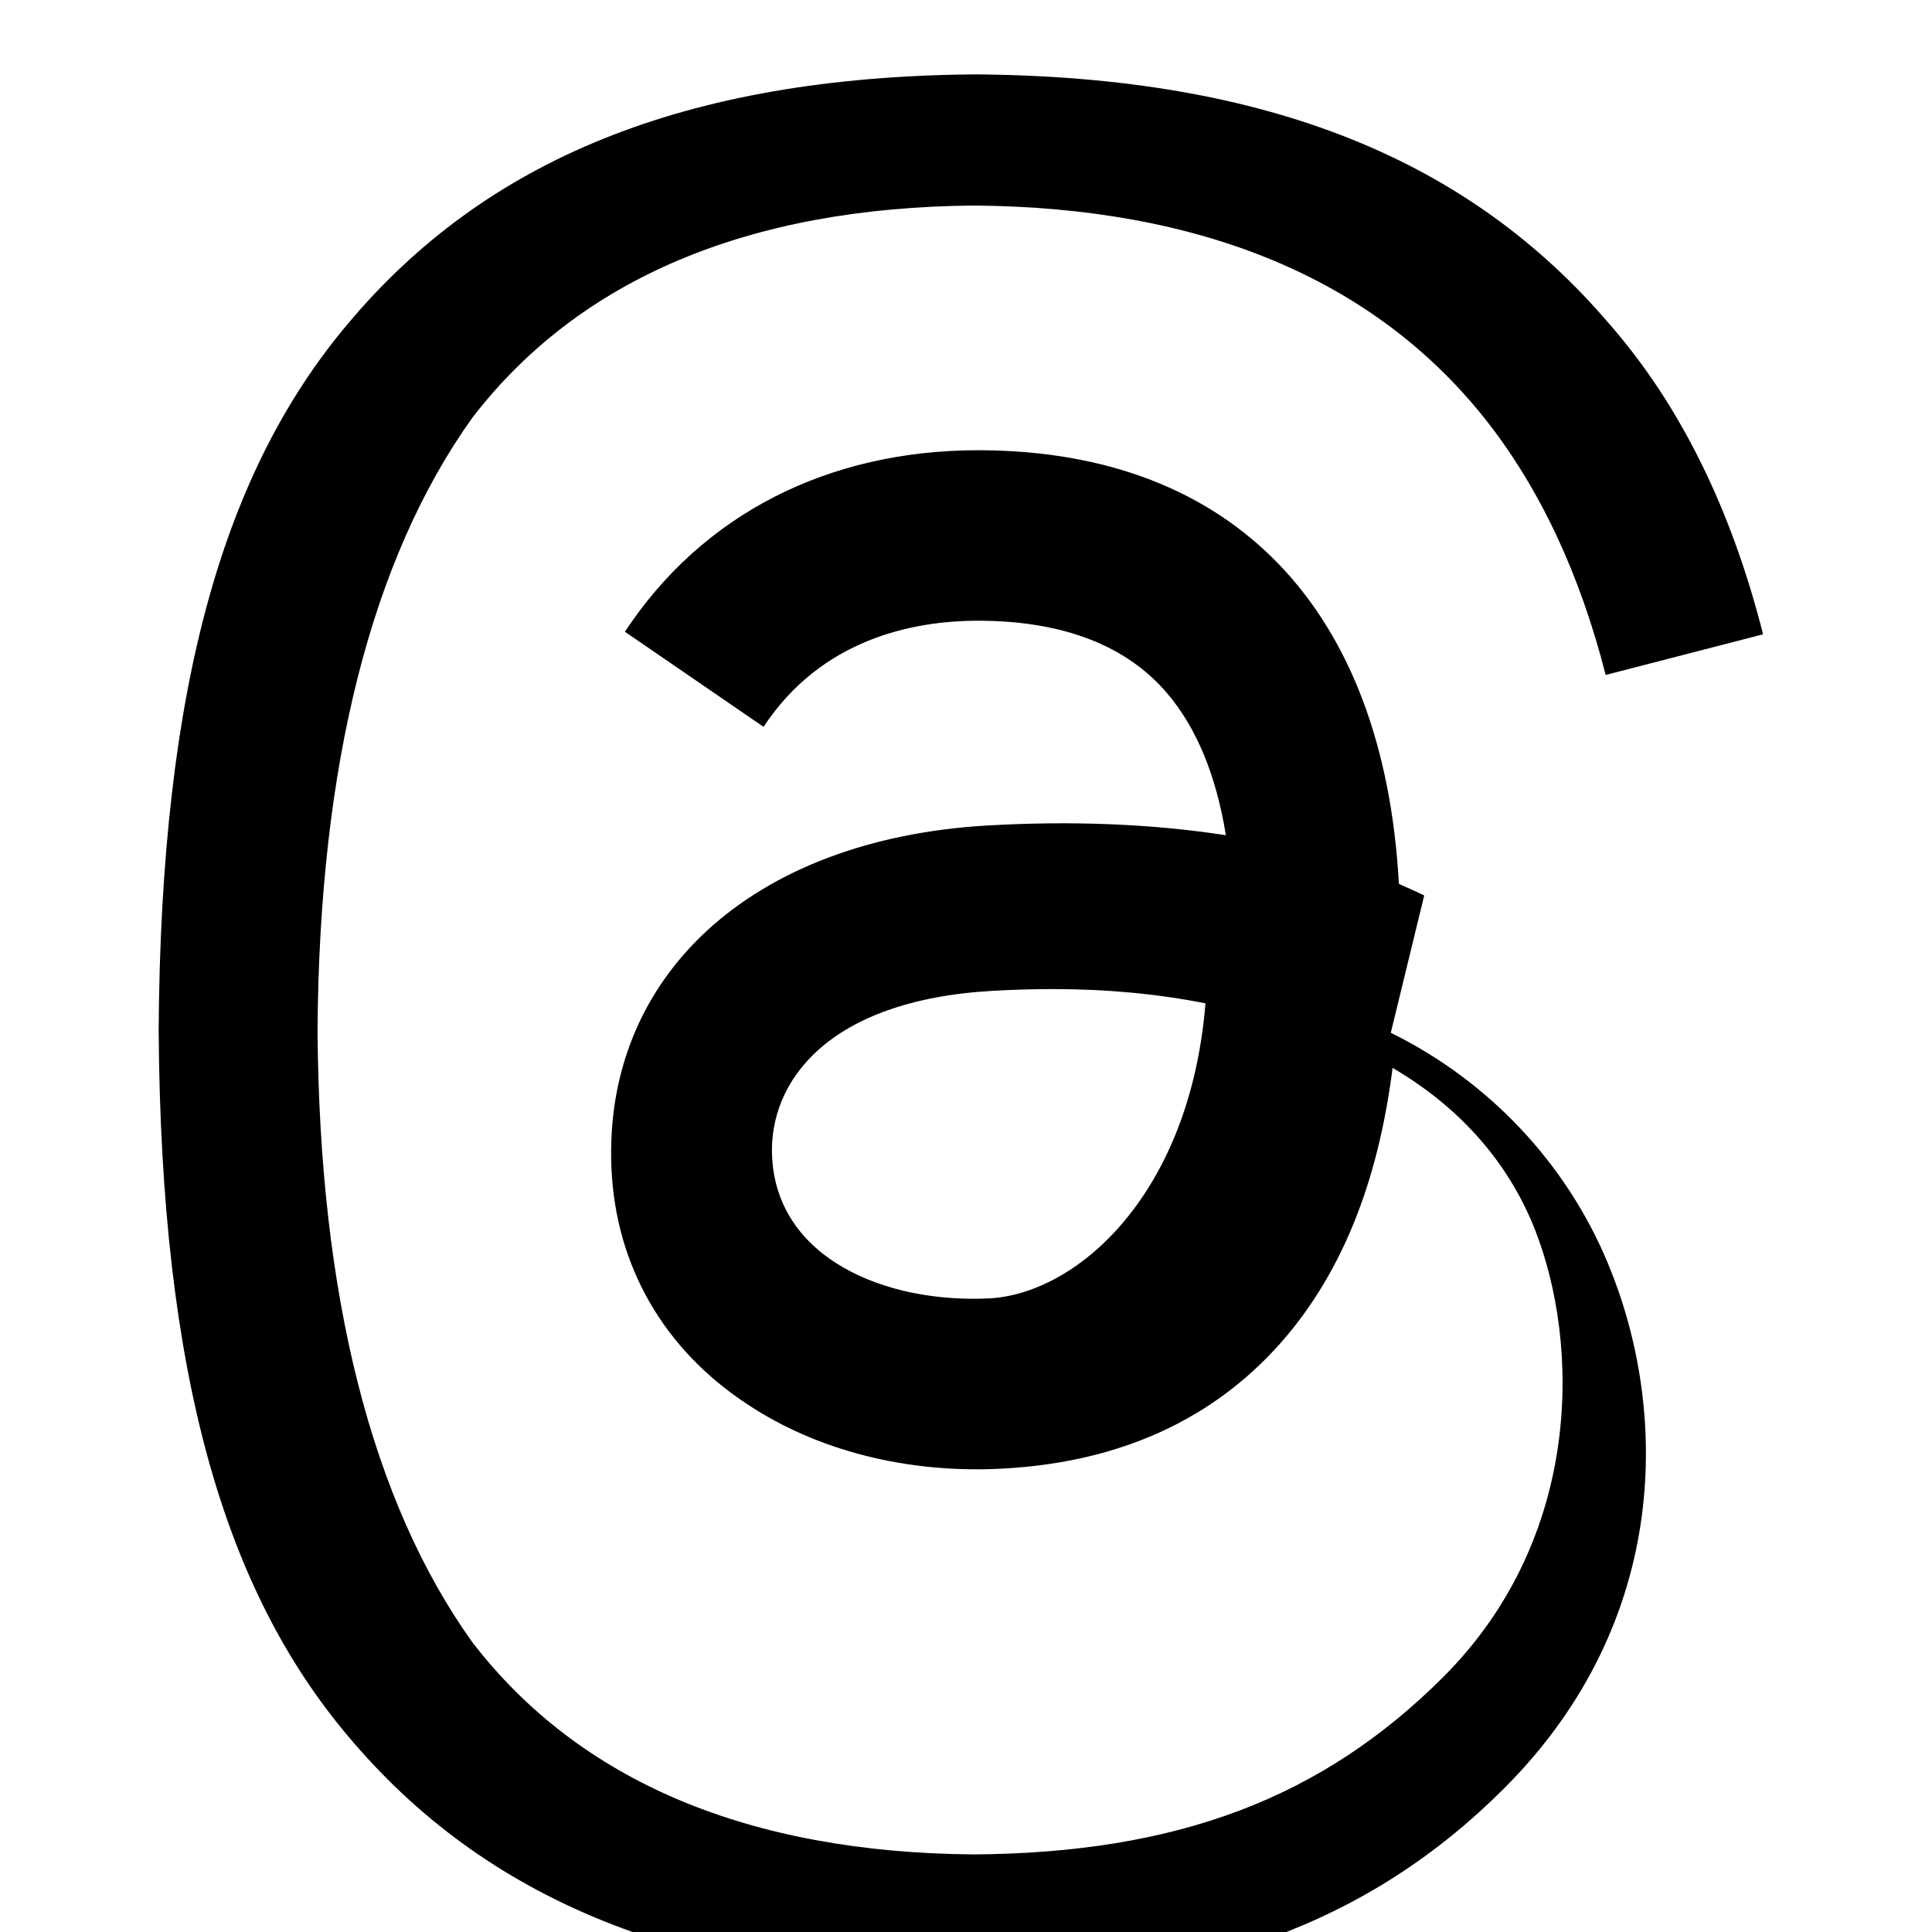
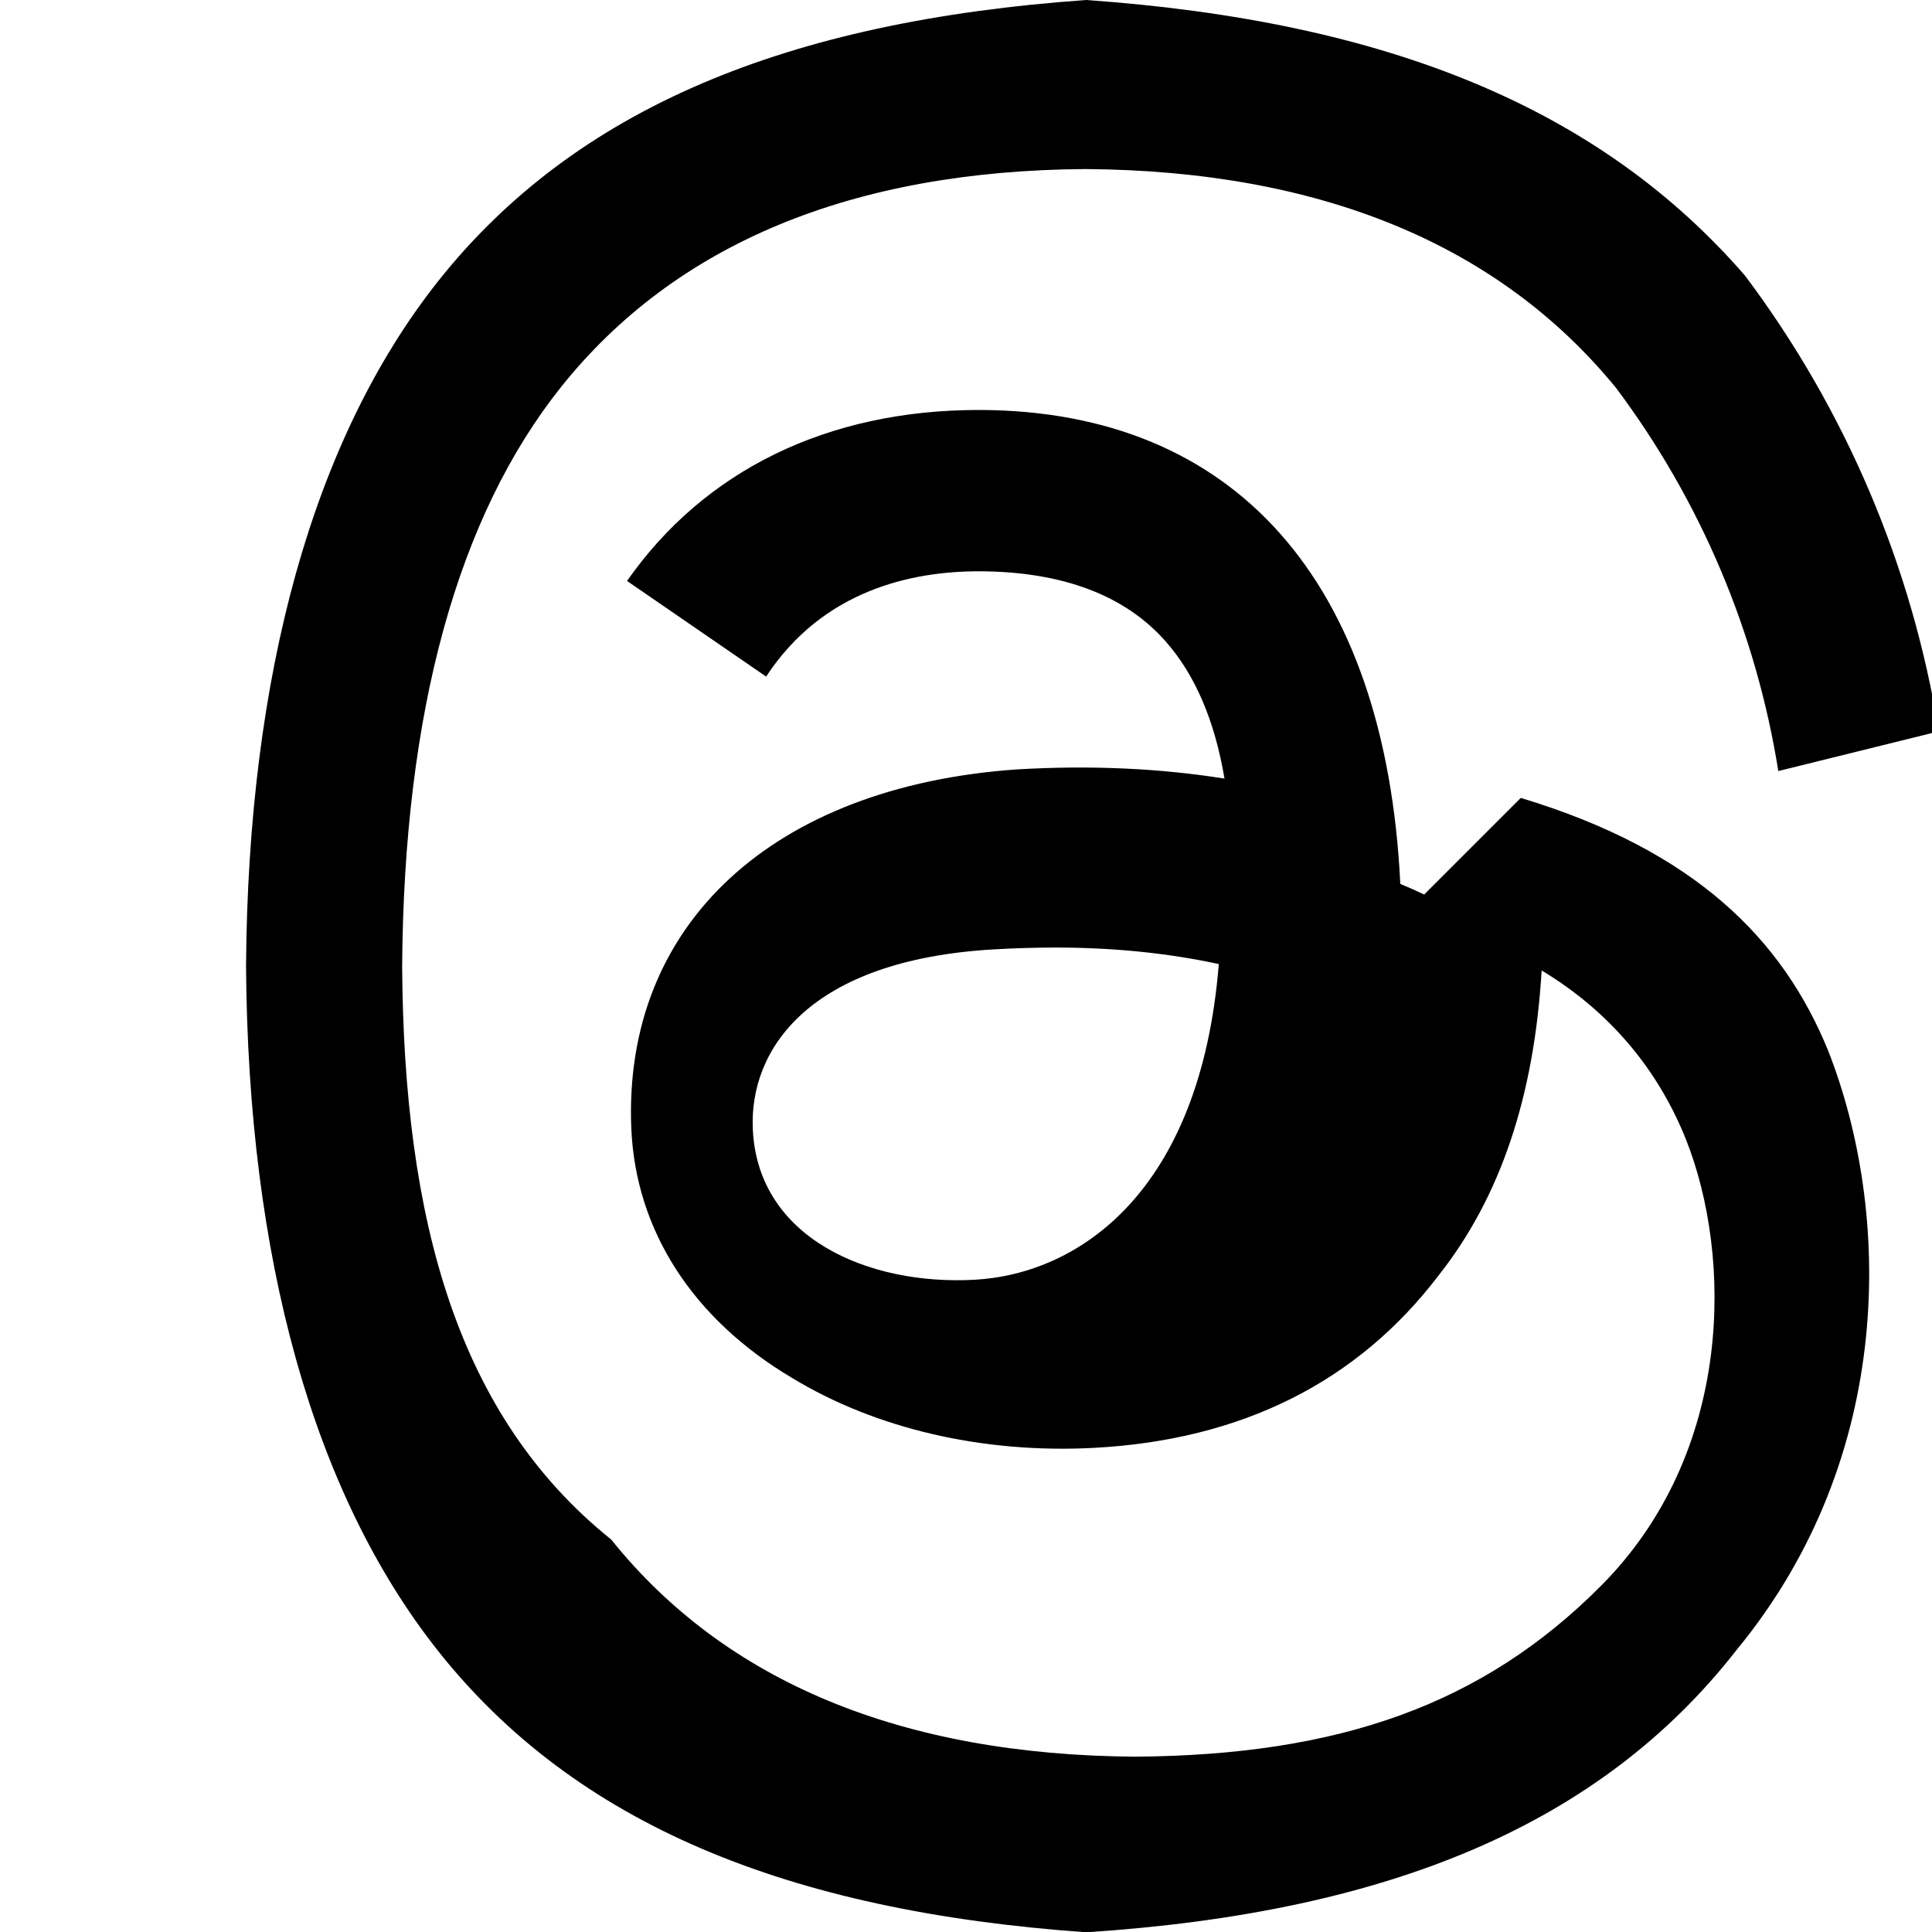
- <svg xmlns="http://www.w3.org/2000/svg" viewBox="0 0 192 192" aria-hidden="true" focusable="false">
-   <path fill="currentColor" d="M141.537 88.988C140.71 88.592 139.87 88.21 139.019 87.845C137.537 60.538 122.616 44.905 97.562 44.745C97.448 44.744 97.335 44.744 97.222 44.744C82.236 44.744 69.773 51.141 62.102 62.781L75.881 72.233C81.612 63.538 90.651 61.686 97.229 61.686C97.305 61.686 97.382 61.686 97.458 61.688C105.707 61.742 111.932 64.16 115.961 68.862C118.893 72.296 120.854 77 121.825 83.003C114.511 81.878 106.601 81.551 98.139 82.035C74.589 83.392 59.919 97.083 60.767 116.127C61.198 125.781 65.944 134.068 74.215 139.516C81.181 144.167 90.165 146.442 99.539 145.955C111.938 145.312 121.733 140.558 128.633 131.831C133.813 125.241 137.042 116.78 138.393 106.124C144.928 109.946 149.799 115.336 152.487 122.058C157.053 133.53 157.301 152.774 143.454 166.633C131.346 178.746 116.955 184.134 96.813 184.29C74.41 184.12 57.598 177.039 46.953 163.22C36.918 149.209 31.729 128.726 31.557 102.359C31.729 75.992 36.918 55.509 46.953 41.498C57.598 27.679 74.41 20.598 96.813 20.428C119.381 20.599 136.515 27.713 147.558 41.599C153.004 48.453 157.027 57.078 159.568 67.076L175.212 63.038C172.112 50.788 167.063 40.322 159.889 32.142C146.053 15.957 126.115 7.607 96.951 7.393C67.838 7.607 48.112 16.016 34.558 32.192C22.378 46.65 15.989 67.798 15.767 102.346C15.989 136.894 22.378 158.042 34.558 172.499C48.112 188.676 67.838 197.085 96.951 197.298C119.142 197.124 135.945 191.26 149.477 177.727C166.261 160.939 165.74 139.77 159.786 125.537C155.648 115.581 147.927 107.414 138.216 102.637L141.537 88.988ZM98.439 129.025C88.035 129.577 77.191 125.084 76.727 114.909C76.396 107.549 82.197 99.402 98.633 98.469C100.685 98.351 102.698 98.293 104.67 98.293C110.046 98.293 115.123 98.783 119.799 99.711C118.255 118.651 107.138 128.475 98.439 129.025Z" />
+ <svg xmlns="http://www.w3.org/2000/svg" class="icon icon-threads" viewBox="0 0 20 20" aria-hidden="true" focusable="false">
+   <path fill="currentColor" d="M14.743 9.26c-.08-.038-.163-.075-.247-.11C14.342 5.997 12.77 4.26 10.16 4.244h-.033c-1.563.001-2.837.627-3.636 1.77l1.44.99c.59-.9 1.516-1.09 2.2-1.09h.024c.85.006 1.493.25 1.912.726.304.344.508.82.609 1.42-.67-.107-1.39-.14-2.152-.095C8.002 8.142 6.45 9.567 6.535 11.676c.044 1.063.638 1.979 1.664 2.588.862.524 1.974.786 3.13.724 1.526-.082 2.726-.683 3.564-1.786.636-.804.988-1.845 1.066-3.156.69.416 1.2 1.009 1.497 1.757.474 1.2.498 3.23-.887 4.618-1.22 1.222-2.698 1.749-4.818 1.764-2.415-.017-4.24-.773-5.424-2.248C4.736 14.66 4.18 12.638 4.163 10.003c.018-2.637.573-4.657 1.65-6.003C6.996 2.523 8.82 1.766 11.236 1.75c2.43.017 4.28.779 5.495 2.268a8.97 8.97 0 0 1 1.678 3.964l1.661-.411a10.7 10.7 0 0 0-2.006-4.718C16.56 1.12 14.364.22 11.244 0 8.135.22 5.952 1.127 4.536 2.91 3.237 4.55 2.568 6.985 2.547 10v.003c.021 3.015.69 5.45 1.99 7.09 1.416 1.783 3.599 2.69 6.708 2.91 3.124-.204 5.319-1.11 6.733-2.924 1.653-2.007 1.6-4.545.946-6.205-.467-1.143-1.37-2.068-3.181-2.614zm-4.655 3.988c-1.097.06-2.245-.43-2.295-1.56-.037-.824.581-1.75 2.494-1.86.219-.013.433-.019.643-.019.605 0 1.171.059 1.687.171-.19 2.36-1.448 3.208-2.529 3.268z" />
</svg>
